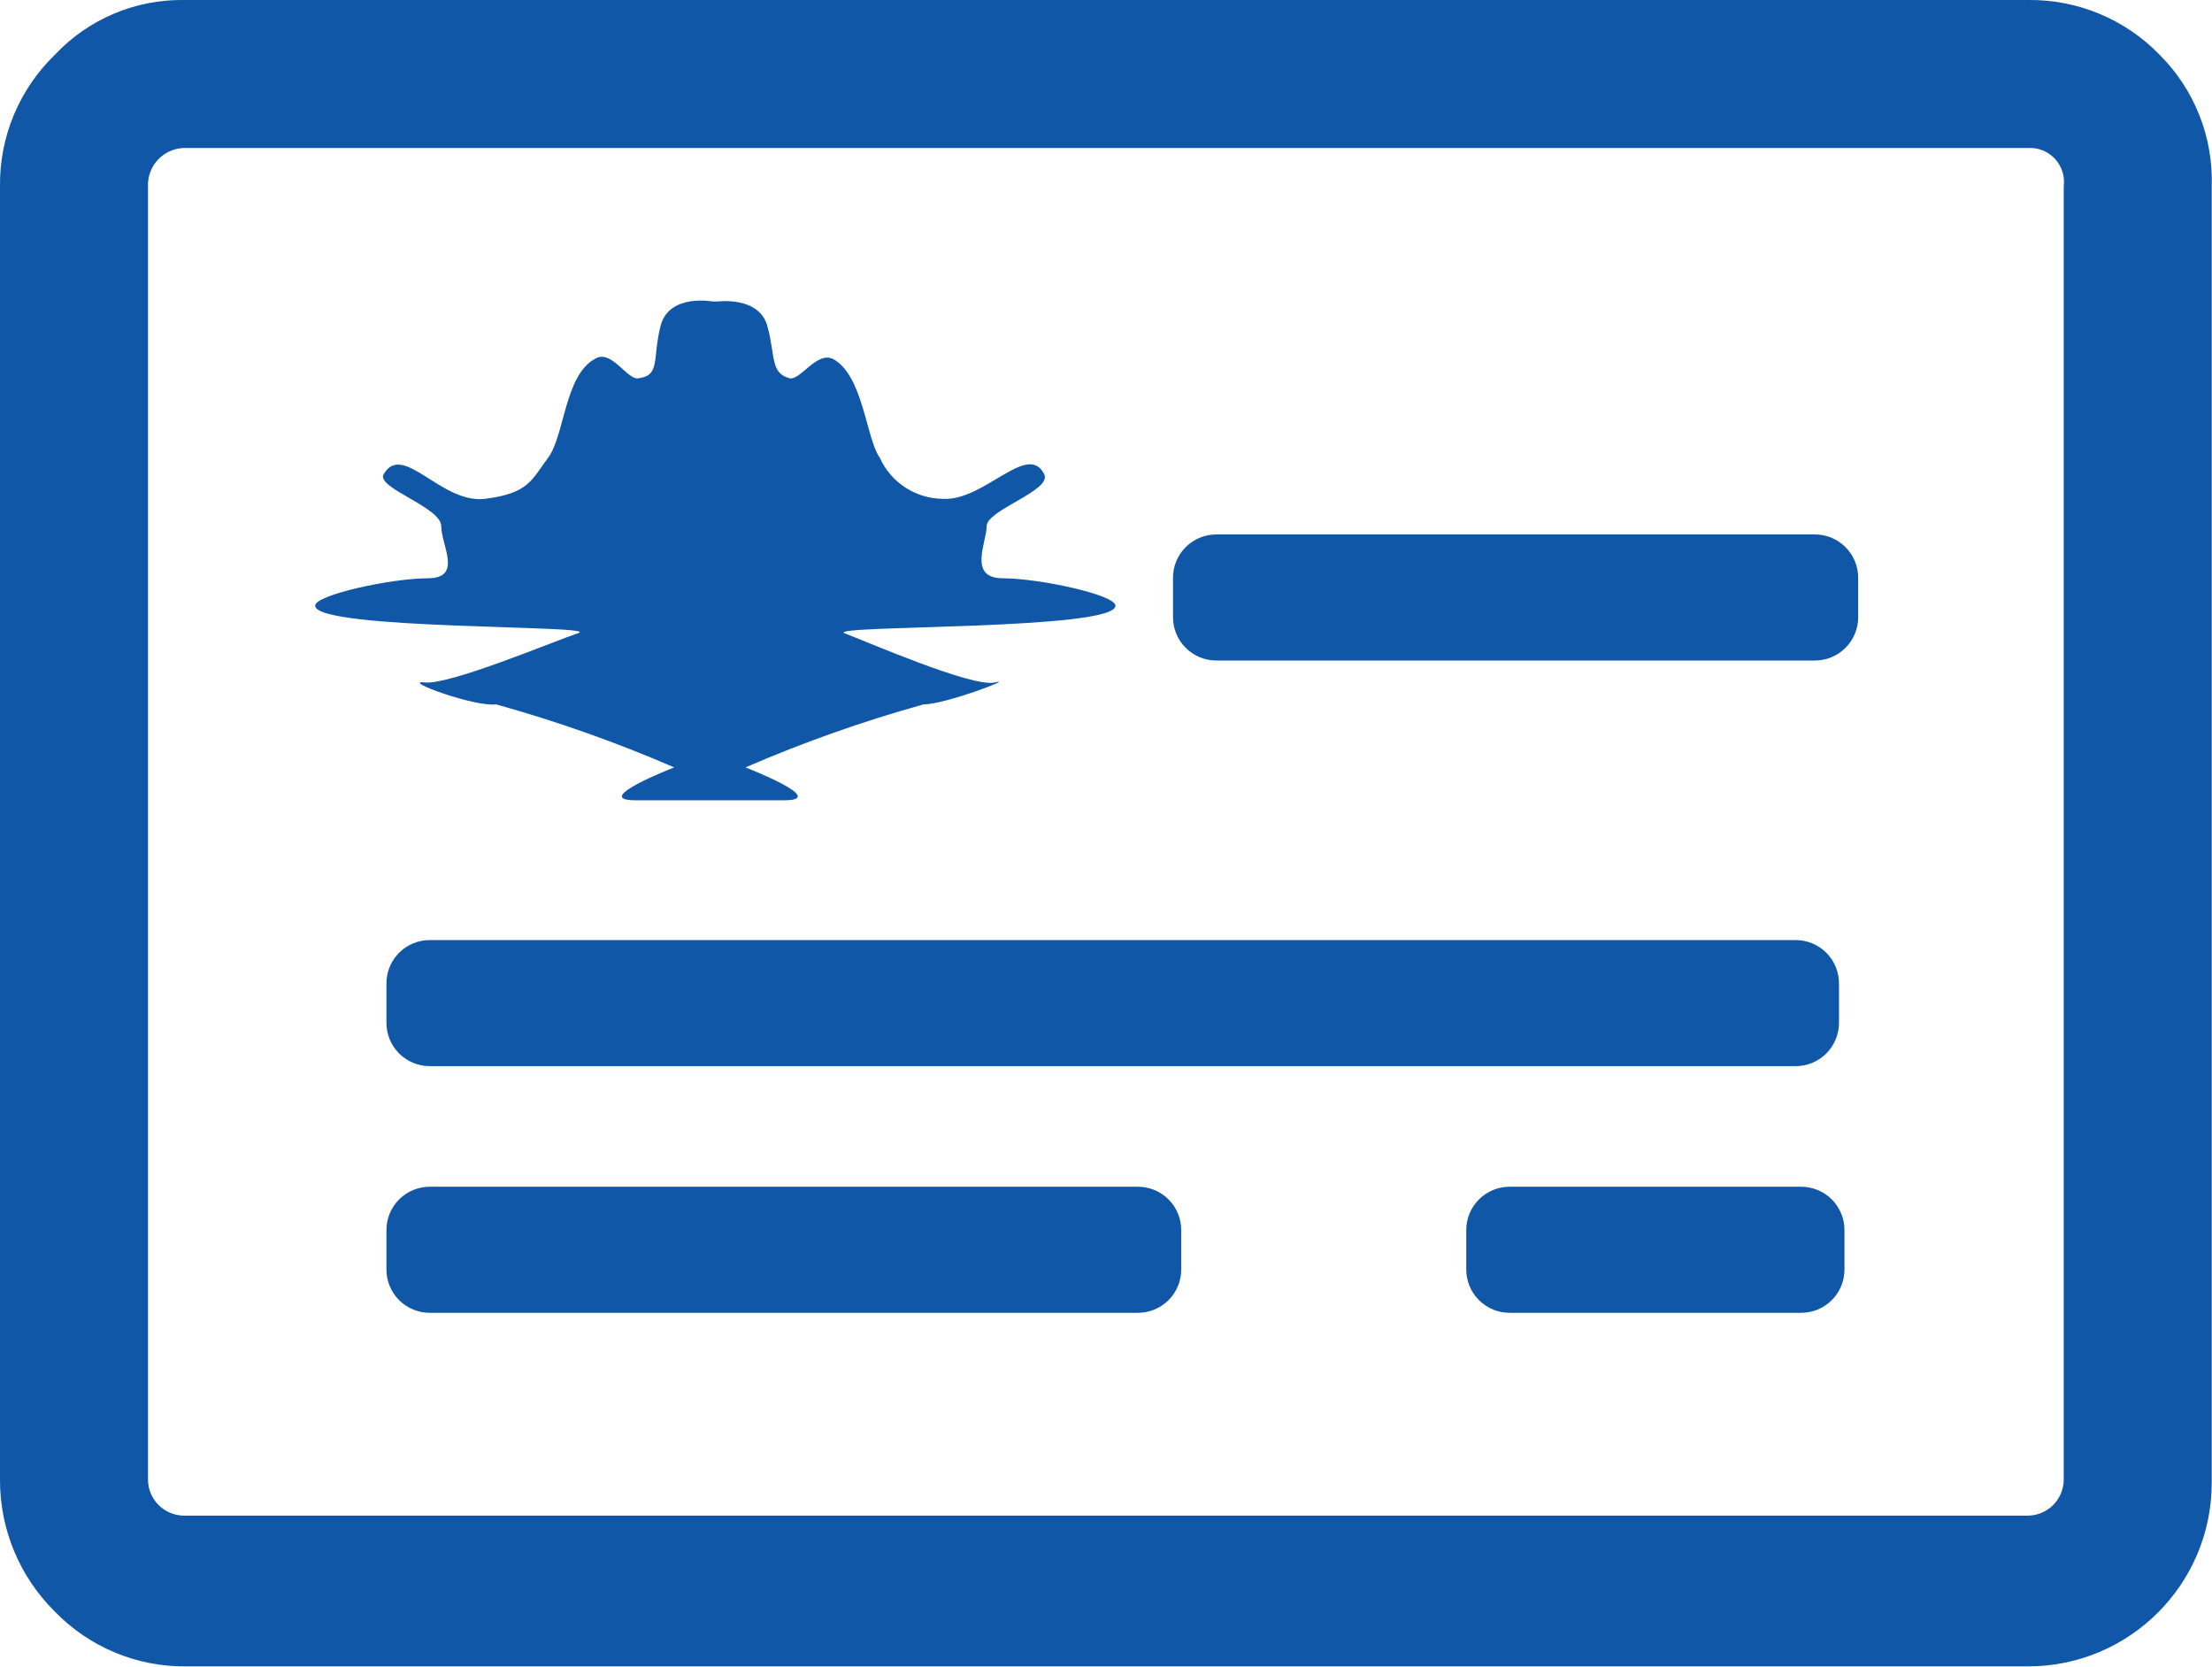
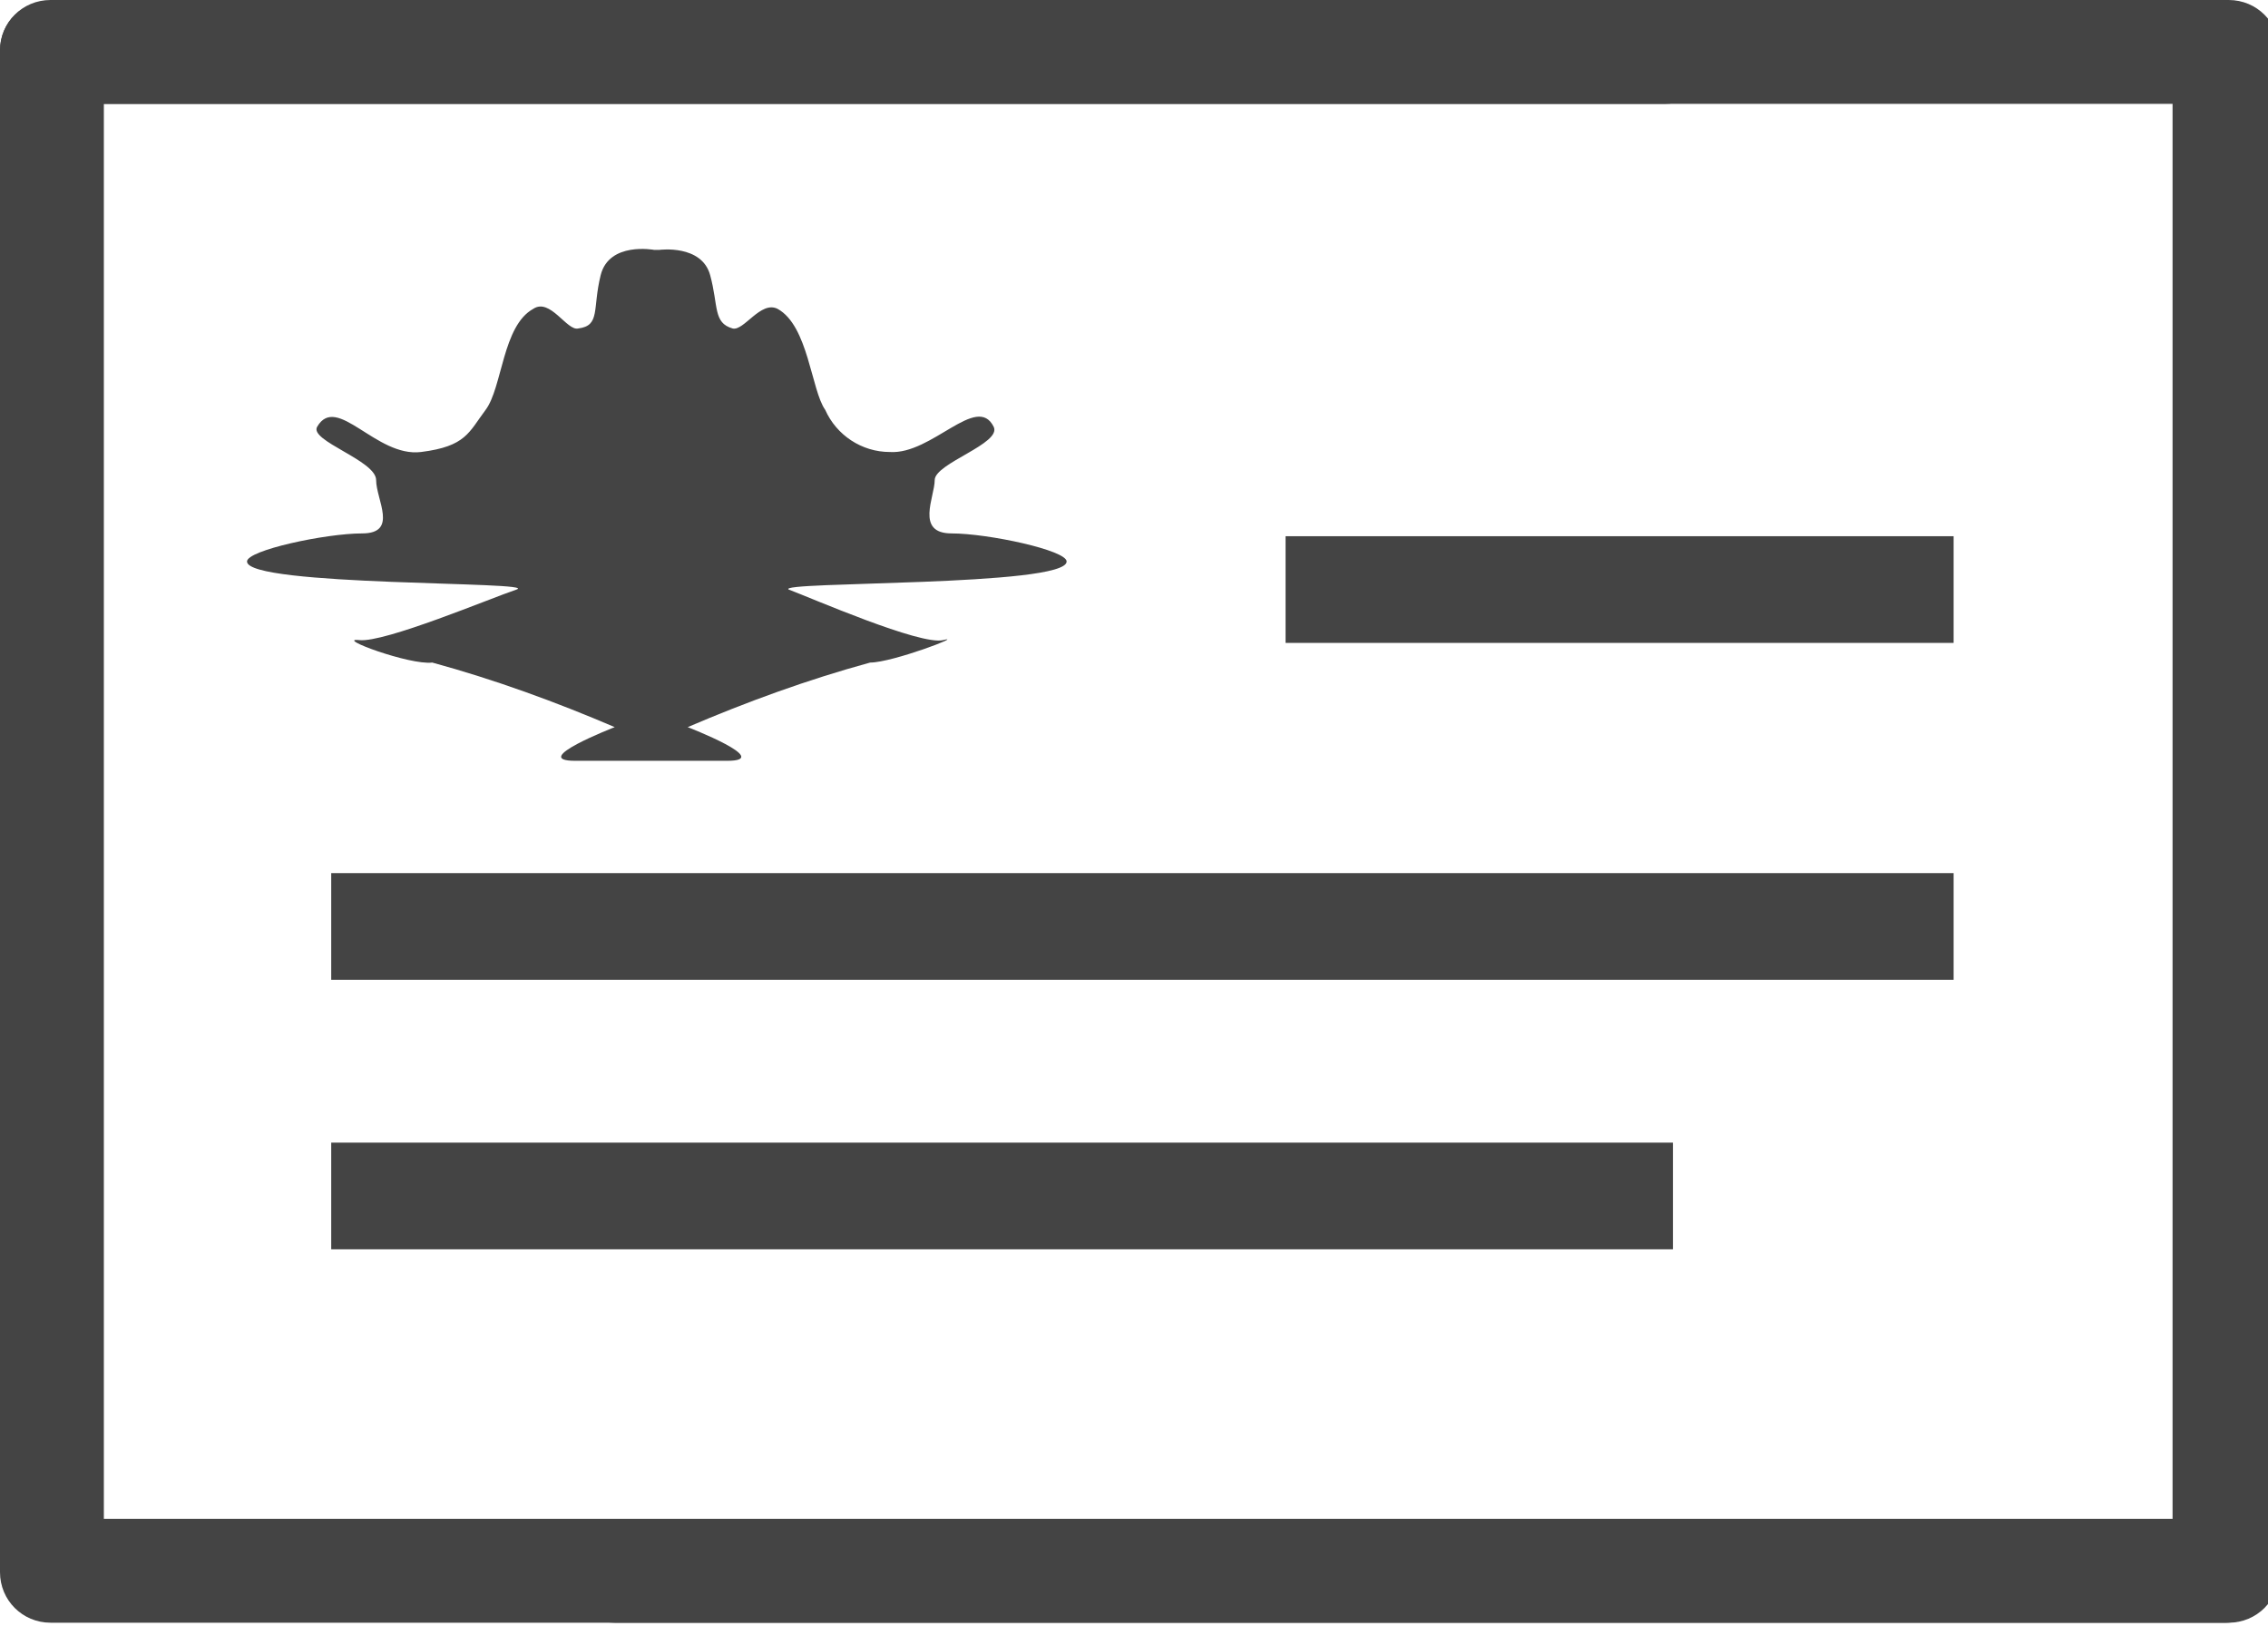
- <svg xmlns="http://www.w3.org/2000/svg" id="Layer_1" data-name="Layer 1" viewBox="0 0 80.71 60.8">
-   <defs>
-     <style>.cls-1{fill:#1057a7;}</style>
-   </defs>
-   <path class="cls-1" d="M44.4,19.5H66.2a1.58,1.58,0,0,1,1.6,1.6v1.4a1.58,1.58,0,0,1-1.6,1.6H44.4a1.58,1.58,0,0,1-1.6-1.6V21.1A1.58,1.58,0,0,1,44.4,19.5Z" />
-   <path class="cls-1" d="M15.7,43.3H41.5a1.58,1.58,0,0,1,1.6,1.6v1.4a1.58,1.58,0,0,1-1.6,1.6H15.7a1.58,1.58,0,0,1-1.6-1.6V44.9A1.58,1.58,0,0,1,15.7,43.3Z" />
-   <path class="cls-1" d="M55.1,43.3H65.7a1.58,1.58,0,0,1,1.6,1.6v1.4a1.58,1.58,0,0,1-1.6,1.6H55.1a1.58,1.58,0,0,1-1.6-1.6V44.9A1.58,1.58,0,0,1,55.1,43.3Z" />
-   <path class="cls-1" d="M78.8,2A6.57,6.57,0,0,0,74,0H6.7A6.34,6.34,0,0,0,2,2,6.57,6.57,0,0,0,0,6.8V54a6.73,6.73,0,0,0,2,4.8,6.57,6.57,0,0,0,4.8,2H74a6.7,6.7,0,0,0,6.7-6.7V6.8A6.48,6.48,0,0,0,78.8,2ZM75.3,54A1.32,1.32,0,0,1,74,55.3H6.7A1.32,1.32,0,0,1,5.4,54V6.8A1.35,1.35,0,0,1,6.7,5.4H74a1.24,1.24,0,0,1,1.3,1.4h0Z" />
-   <path class="cls-1" d="M40.7,22.1c0-.4-2.8-1-4.1-1s-.6-1.3-.6-1.9,2.4-1.3,2.1-1.9c-.6-1.2-2.2,1-3.7.9a2.55,2.55,0,0,1-2.3-1.5c-.5-.7-.6-3-1.7-3.6-.6-.3-1.2.8-1.6.7-.7-.2-.5-.8-.8-1.9s-1.8-.9-1.8-.9H26s-1.6-.3-1.9.9,0,1.8-.8,1.9c-.4.1-1-1.1-1.6-.7-1.1.6-1.1,2.8-1.7,3.6s-.7,1.3-2.3,1.5-3-2.1-3.7-.9c-.3.5,2.1,1.2,2.1,1.9s.8,1.9-.5,1.9-4.1.6-4.1,1c0,.9,10.5.7,9.6,1s-4.7,1.9-5.6,1.8,1.8.9,2.6.8A50.18,50.18,0,0,1,24.6,28s-3.1,1.2-1.4,1.2h5.4c1.7,0-1.4-1.2-1.4-1.2a50.18,50.18,0,0,1,6.5-2.3c.8,0,3.4-1,2.6-.8s-4.7-1.5-5.5-1.8C30.3,22.8,40.7,23,40.7,22.1Z" />
-   <path class="cls-1" d="M15.7,34.3H65.5a1.58,1.58,0,0,1,1.6,1.6v1.4a1.58,1.58,0,0,1-1.6,1.6H15.7a1.58,1.58,0,0,1-1.6-1.6V35.9A1.58,1.58,0,0,1,15.7,34.3Z" />
+ <svg xmlns="http://www.w3.org/2000/svg" version="1.1" id="Layer_1" x="0px" y="0px" viewBox="0 0 80.8 57.9" style="enable-background:new 0 0 80.8 57.9;" xml:space="preserve">
+   <style type="text/css">
+ 	.st0{fill:#444444;}
+ </style>
+   <path class="st0" d="M79.4,13.1c-1,0-1.8,0.8-1.8,1.8v39.2H3.7V3.7h55.6c1,0,1.8-0.8,1.8-1.8c0-1-0.8-1.8-1.8-1.8H1.8  C0.8,0,0,0.8,0,1.8V56c0,1,0.8,1.8,1.8,1.8h77.5c1,0,1.8-0.8,1.8-1.8V14.9C81.2,13.9,80.4,13.1,79.4,13.1L79.4,13.1z M79.4,13.1" />
+   <rect x="11.8" y="31.1" class="st0" width="57.8" height="3.8" />
+   <rect x="11.8" y="40.7" class="st0" width="47.8" height="3.8" />
+   <path class="st0" d="M1.8,44.8c1,0,1.8-0.8,1.8-1.8V3.7h73.8v50.5H21.9c-1,0-1.8,0.8-1.8,1.8c0,1,0.8,1.8,1.8,1.8h57.5  c1,0,1.8-0.8,1.8-1.8V1.8c0-1-0.8-1.8-1.8-1.8H1.8C0.8,0,0,0.8,0,1.8v41.1C0,43.9,0.8,44.8,1.8,44.8L1.8,44.8z" />
+   <path class="st0" d="M1.8,44.8" />
+   <path class="st0" d="M38,20c0-0.4-2.8-1-4.1-1s-0.6-1.3-0.6-1.9s2.4-1.3,2.1-1.9c-0.6-1.2-2.2,1-3.7,0.9c-1,0-1.9-0.6-2.3-1.5  c-0.5-0.7-0.6-3-1.7-3.6c-0.6-0.3-1.2,0.8-1.6,0.7c-0.7-0.2-0.5-0.8-0.8-1.9s-1.8-0.9-1.8-0.9h-0.2c0,0-1.6-0.3-1.9,0.9  s0,1.8-0.8,1.9c-0.4,0.1-1-1.1-1.6-0.7c-1.1,0.6-1.1,2.8-1.7,3.6c-0.6,0.8-0.7,1.3-2.3,1.5c-1.6,0.2-3-2.1-3.7-0.9  c-0.3,0.5,2.1,1.2,2.1,1.9s0.8,1.9-0.5,1.9s-4.1,0.6-4.1,1c0,0.9,10.5,0.7,9.6,1s-4.7,1.9-5.6,1.8s1.8,0.9,2.6,0.8  c2.2,0.6,4.4,1.4,6.5,2.3c0,0-3.1,1.2-1.4,1.2h5.4c1.7,0-1.4-1.2-1.4-1.2c2.1-0.9,4.3-1.7,6.5-2.3c0.8,0,3.4-1,2.6-0.8  s-4.7-1.5-5.5-1.8C27.6,20.7,38,20.9,38,20z" />
+   <rect x="45.8" y="19.1" class="st0" width="23.8" height="3.8" />
</svg>
